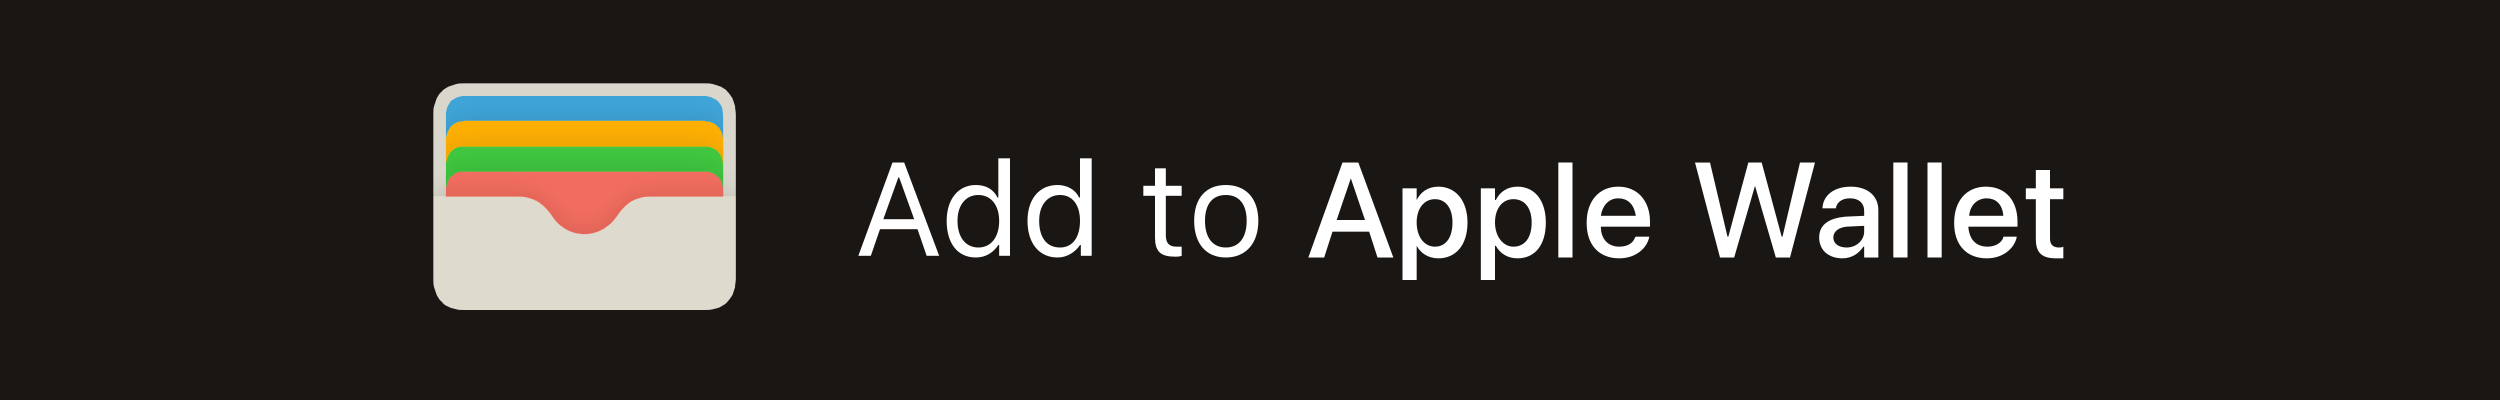
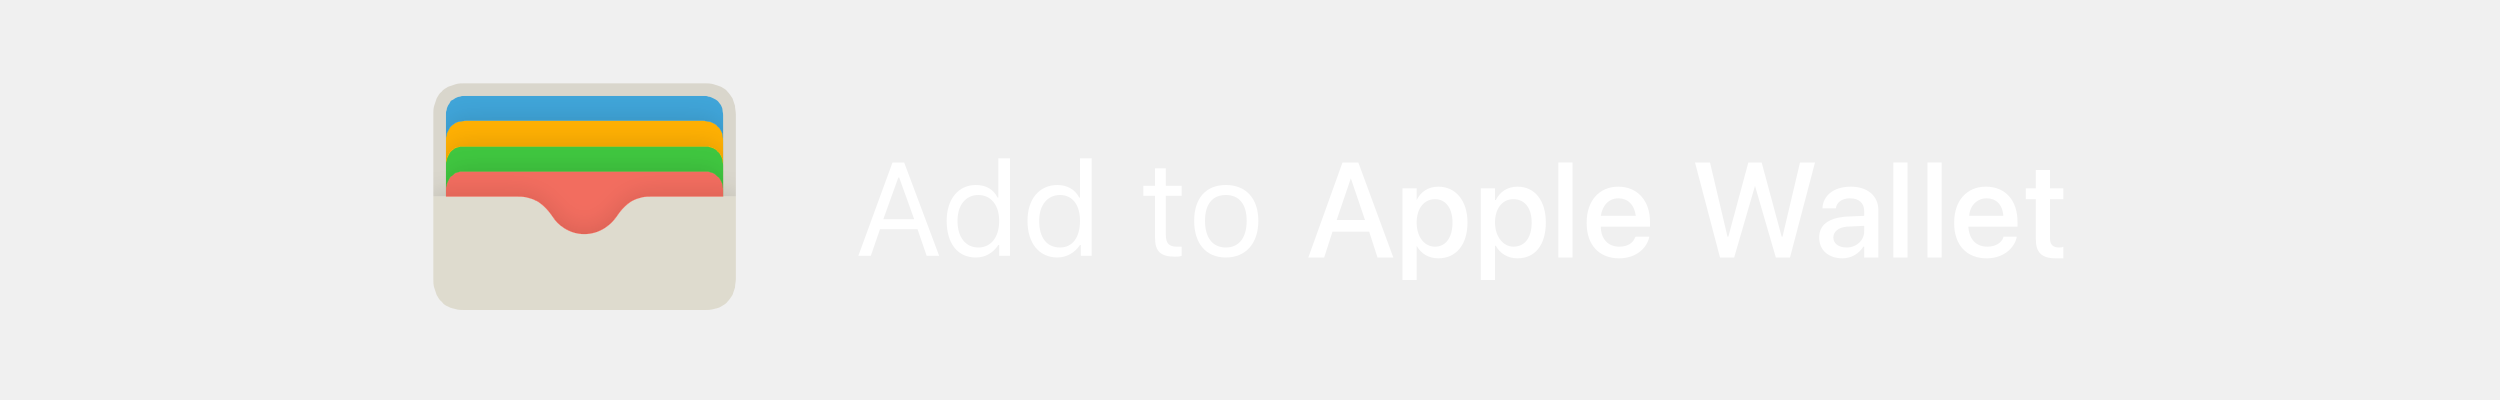
<svg xmlns="http://www.w3.org/2000/svg" width="300" height="48" viewBox="0 0 300 48" fill="none">
  <g id="apple wallet">
-     <rect width="300" height="48" rx="0" fill="#1A1614" />
    <g id="Wallet">
      <g id="Group">
        <g id="Clip path group">
          <mask id="mask0_1_2" style="mask-type:luminance" maskUnits="userSpaceOnUse" x="52" y="10" width="37" height="28">
            <g id="SVGID_00000181069019417928362810000001356436832662090896_">
              <path id="Vector" d="M88.3 32.1V32.5C88.3 32.7 88.3 32.9 88.3 33.0C88.3 33.2 88.3 33.4 88.3 33.5C88.3 33.8 88.2 34.2 88.2 34.5C88.1 34.8 88.0 35.1 87.9 35.4C87.7 35.7 87.5 36.0 87.3 36.2C87.1 36.5 86.8 36.6 86.5 36.8C86.2 37.0 85.9 37.0 85.6 37.1C85.2 37.2 84.9 37.2 84.6 37.2C84.4 37.2 84.3 37.2 84.1 37.2C83.9 37.2 83.8 37.2 83.6 37.2L81.5 37.2L83.4 37.2H56.8L58.8 37.2L56.7 37.2C56.5 37.2 56.3 37.2 56.2 37.2C56.0 37.2 55.9 37.2 55.7 37.2C55.4 37.2 55.0 37.2 54.7 37.1C54.4 37.0 54.1 37.0 53.8 36.8C53.5 36.7 53.2 36.5 53.0 36.2C52.7 36.0 52.6 35.7 52.4 35.4C52.3 35.1 52.2 34.8 52.1 34.5C52.0 34.2 52.0 33.8 52.0 33.5C52.0 33.4 52.0 33.2 52.0 33.0C52 32.9 52 32.7 52 32.5V32.2V15.0V16.8V14.7C52 14.5 52 14.3 52.0 14.2C52.0 14.0 52.0 13.9 52.0 13.7C52.0 13.4 52.0 13.0 52.1 12.7C52.2 12.4 52.3 12.1 52.4 11.8C52.6 11.5 52.7 11.2 53.0 11.0C53.2 10.7 53.5 10.6 53.8 10.4C54.1 10.3 54.4 10.2 54.7 10.1C55.0 10.0 55.4 10.0 55.7 10.0C55.9 10.0 56.0 10.0 56.2 10.0C56.3 10 56.5 10 56.7 10H58.8H83.4H83.6C83.8 10 83.9 10 84.1 10.0C84.3 10.0 84.4 10.0 84.6 10.0C84.9 10.0 85.2 10.0 85.6 10.1C85.9 10.2 86.2 10.3 86.5 10.4C86.8 10.6 87.1 10.7 87.3 11.0C87.5 11.2 87.7 11.5 87.9 11.8C88.0 12.1 88.1 12.4 88.2 12.7C88.2 13.0 88.3 13.4 88.3 13.7C88.3 13.9 88.3 14.0 88.3 14.2C88.3 14.3 88.3 14.5 88.3 14.7V15.1V32.1Z" fill="white" />
            </g>
          </mask>
          <g mask="url(#mask0_1_2)">
            <g id="Group_2">
              <path id="Vector_2" d="M87.1 11.1H53.1V34.8H87.1V11.1Z" fill="#DEDBCE" />
              <path id="Vector_3" d="M86.8 11.5H53.5V25.6H86.8V11.5Z" fill="#40A5D9" />
              <g id="Group_3">
                <g id="Group_4">
                  <g id="Vector_4" filter="url(#filter0_d_1_2)">
                    <path fill-rule="evenodd" clip-rule="evenodd" d="M86.8 17.5C86.8 17.4 86.8 17.3 86.8 17.2C86.8 17.1 86.8 17.0 86.8 16.9C86.8 16.7 86.7 16.5 86.7 16.3C86.7 16.0 86.6 15.9 86.5 15.7C86.4 15.5 86.3 15.3 86.1 15.2C86.0 15.0 85.8 14.9 85.6 14.8C85.4 14.7 85.2 14.6 85.0 14.6C84.8 14.6 84.6 14.5 84.4 14.5C84.3 14.5 84.2 14.5 84.1 14.5C84.0 14.5 83.9 14.5 83.8 14.5H83.7H57.8H56.5C56.4 14.5 56.3 14.5 56.1 14.5C56.1 14.5 56.0 14.5 55.9 14.5C55.7 14.5 55.4 14.6 55.2 14.6C55.0 14.6 54.8 14.7 54.6 14.8C54.5 14.9 54.3 15.0 54.1 15.2C54.0 15.3 53.9 15.5 53.8 15.7C53.7 15.9 53.6 16.0 53.6 16.3C53.5 16.5 53.5 16.7 53.5 16.9C53.5 17.0 53.5 17.1 53.5 17.2C53.5 17.3 53.5 17.4 53.5 17.5V18.8V17.8V28.6H86.8V17.9V17.5Z" fill="#FFB003" />
                  </g>
                </g>
              </g>
              <g id="Group_5">
                <g id="Group_6">
                  <g id="Vector_5" filter="url(#filter1_d_1_2)">
                    <path fill-rule="evenodd" clip-rule="evenodd" d="M86.8 20.5C86.8 20.4 86.8 20.3 86.8 20.2C86.8 20.1 86.8 20.0 86.8 19.9C86.8 19.7 86.7 19.5 86.7 19.3C86.7 19.1 86.6 18.9 86.5 18.7C86.4 18.5 86.3 18.3 86.1 18.2C86.0 18.0 85.8 17.9 85.6 17.8C85.4 17.7 85.2 17.7 85.0 17.6C84.8 17.6 84.6 17.6 84.4 17.6C84.3 17.6 84.2 17.6 84.1 17.6C84.0 17.6 83.9 17.6 83.8 17.6H83.7H57.8H56.5C56.4 17.6 56.3 17.6 56.1 17.6C56.1 17.6 56.0 17.6 55.9 17.6C55.7 17.6 55.4 17.6 55.2 17.6C55.0 17.7 54.8 17.7 54.6 17.8C54.5 17.9 54.3 18.0 54.1 18.2C54.0 18.3 53.9 18.5 53.8 18.7C53.7 18.9 53.6 19.1 53.6 19.3C53.5 19.5 53.5 19.7 53.5 19.9C53.5 20.0 53.5 20.1 53.5 20.2C53.5 20.3 53.5 20.4 53.5 20.5V21.8V20.8V31.7H86.8V20.9V20.5Z" fill="#40C740" />
                  </g>
                </g>
              </g>
              <g id="Group_7">
                <g id="Group_8">
                  <g id="Vector_6" filter="url(#filter2_d_1_2)">
                    <path fill-rule="evenodd" clip-rule="evenodd" d="M86.8 23.6C86.8 23.4 86.8 23.3 86.8 23.2C86.8 23.1 86.8 23.0 86.8 22.9C86.8 22.7 86.7 22.5 86.7 22.3C86.7 22.1 86.6 21.9 86.5 21.7C86.4 21.5 86.3 21.3 86.1 21.2C86.0 21.1 85.8 20.9 85.6 20.8C85.4 20.7 85.2 20.7 85.0 20.6C84.8 20.6 84.6 20.6 84.4 20.6C84.3 20.6 84.2 20.6 84.1 20.6C84.0 20.6 83.9 20.6 83.8 20.6H83.7H57.8H56.5C56.4 20.6 56.3 20.6 56.1 20.6C56.1 20.6 56.0 20.6 55.9 20.6C55.7 20.6 55.4 20.6 55.2 20.6C55.0 20.7 54.8 20.7 54.6 20.8C54.5 20.9 54.3 21.1 54.1 21.2C54.0 21.3 53.9 21.5 53.8 21.7C53.7 21.9 53.6 22.1 53.6 22.3C53.5 22.5 53.5 22.7 53.5 22.9C53.5 23.0 53.5 23.1 53.5 23.2C53.5 23.3 53.5 23.4 53.5 23.6V24.9V23.8V34.7H86.8V23.9V23.6Z" fill="#F26D5F" />
                  </g>
                </g>
              </g>
              <path id="Vector_7" fill-rule="evenodd" clip-rule="evenodd" d="M51.5 9.5V25.1H53.5V15.8V14.5C53.5 14.4 53.5 14.3 53.5 14.1C53.5 14.1 53.5 14.0 53.5 13.9C53.5 13.7 53.5 13.4 53.6 13.2C53.6 13.0 53.7 12.8 53.8 12.6C53.9 12.5 54.0 12.3 54.1 12.1C54.3 12.0 54.5 11.9 54.6 11.8C54.8 11.7 55.0 11.6 55.2 11.6C55.4 11.5 55.7 11.5 55.9 11.5C56.0 11.5 56.1 11.5 56.1 11.5C56.3 11.5 56.4 11.5 56.5 11.5H57.8H83.7H83.8C83.9 11.5 84.0 11.5 84.1 11.5C84.2 11.5 84.3 11.5 84.4 11.5C84.6 11.5 84.8 11.5 85.0 11.6C85.2 11.6 85.4 11.7 85.6 11.8C85.8 11.9 86.0 12.0 86.1 12.1C86.3 12.3 86.4 12.5 86.5 12.6C86.6 12.8 86.7 13.0 86.7 13.2C86.7 13.4 86.8 13.7 86.8 13.9C86.8 14.0 86.8 14.1 86.8 14.1C86.8 14.3 86.8 14.4 86.8 14.5V15.8V25.1H88.8V9.5H51.5Z" fill="#D9D6CC" />
              <g id="Group_9">
                <g id="Group_10">
                  <g id="Vector_8" filter="url(#filter3_d_1_2)">
                    <path fill-rule="evenodd" clip-rule="evenodd" d="M79.4 23.6C79.2 23.6 79.0 23.6 78.8 23.6C78.6 23.6 78.4 23.6 78.2 23.6C77.8 23.6 77.4 23.6 77.0 23.7C76.6 23.8 76.3 23.9 75.9 24.1C75.9 24.1 74.9 24.6 74.0 26.0C73.3 27.0 72.0 28.1 70.1 28.1C68.3 28.1 66.9 27.0 66.3 26.0C65.3 24.5 64.2 24.0 64.3 24.1C64.0 23.9 63.6 23.8 63.2 23.7C62.8 23.6 62.4 23.6 62.0 23.6C61.8 23.6 61.6 23.6 61.5 23.6C61.2 23.6 61.0 23.6 60.8 23.6H51.5V37.7H88.8V23.6H79.4Z" fill="#DEDBCE" />
                  </g>
                </g>
              </g>
            </g>
          </g>
        </g>
      </g>
    </g>
    <g id="Group_11">
      <g id="Group 145">
        <g id="Group_12">
          <path id="Vector_9" d="M161.1 19.5H163.0L167.2 30.9H165.3L164.3 27.8H159.9L158.9 30.9H157L161.1 19.5ZM160.4 26.4H163.8L162.1 21.4H162.1L160.4 26.4Z" fill="white" />
          <path id="Vector_10" d="M168.3 22.6H170.0V24.0H170.0C170.5 23.0 171.4 22.4 172.6 22.4C174.7 22.4 176.1 24.1 176.1 26.7V26.7C176.1 29.4 174.7 31.0 172.6 31.0C171.4 31.0 170.5 30.4 170.0 29.5H170.0V33.6H168.3V22.6ZM174.3 26.7V26.7C174.3 25.0 173.5 23.9 172.2 23.9C170.9 23.9 170.0 25.0 170.0 26.7V26.7C170.0 28.4 170.9 29.6 172.2 29.6C173.5 29.6 174.3 28.5 174.3 26.7Z" fill="white" />
          <path id="Vector_11" d="M177.7 22.6H179.4V24.0H179.5C180.0 23.0 180.9 22.4 182.1 22.4C184.2 22.4 185.5 24.1 185.5 26.7V26.7C185.5 29.4 184.2 31.0 182.1 31.0C180.9 31.0 180.0 30.4 179.5 29.5H179.4V33.6H177.7V22.6ZM183.8 26.7V26.7C183.8 25.0 183.0 23.9 181.6 23.9C180.3 23.9 179.4 25.0 179.4 26.7V26.7C179.4 28.4 180.4 29.6 181.6 29.6C183.0 29.6 183.8 28.5 183.8 26.7Z" fill="white" />
          <path id="Vector_12" d="M187.0 19.5H188.7V30.9H187.0V19.5Z" fill="white" />
          <path id="Vector_13" d="M190.4 26.8V26.7C190.4 24.1 191.9 22.4 194.2 22.4C196.5 22.4 198.0 24.1 198.0 26.6V27.2H192.1C192.1 28.7 193.0 29.6 194.3 29.6C195.4 29.6 196.0 29.1 196.2 28.5L196.3 28.4H197.9L197.9 28.5C197.6 29.8 196.3 31.0 194.3 31.0C191.9 31.0 190.4 29.4 190.4 26.8ZM192.1 25.9H196.3C196.1 24.5 195.3 23.8 194.2 23.8C193.1 23.8 192.3 24.6 192.1 25.9Z" fill="white" />
          <path id="Vector_14" d="M203.4 19.5H205.2L207.3 28.4H207.4L209.8 19.5H211.4L213.8 28.4H213.9L216.0 19.5H217.8L214.8 30.9H213.1L210.6 22.3H210.6L208.1 30.9H206.4L203.4 19.5Z" fill="white" />
          <path id="Vector_15" d="M218.3 28.5V28.5C218.3 27.0 219.4 26.2 221.4 26.0L223.7 25.9V25.3C223.7 24.4 223.1 23.8 222.0 23.8C221.0 23.8 220.4 24.3 220.3 25.0L220.3 25.0H218.7L218.7 24.9C218.8 23.5 220.0 22.4 222.1 22.4C224.1 22.4 225.4 23.5 225.4 25.2V30.9H223.7V29.6H223.6C223.1 30.4 222.2 31.0 221.1 31.0C219.4 31.0 218.3 30.0 218.3 28.5ZM221.6 29.7C222.8 29.7 223.7 28.8 223.7 27.8V27.1L221.6 27.2C220.6 27.3 220.0 27.8 220.0 28.5V28.5C220.0 29.2 220.6 29.7 221.6 29.7Z" fill="white" />
          <path id="Vector_16" d="M227.2 19.5H228.9V30.9H227.2V19.5Z" fill="white" />
          <path id="Vector_17" d="M231.3 19.5H233.0V30.9H231.3V19.5Z" fill="white" />
          <path id="Vector_18" d="M234.5 26.8V26.7C234.5 24.1 236.0 22.4 238.3 22.4C240.7 22.4 242.1 24.1 242.1 26.6V27.2H236.2C236.3 28.7 237.1 29.6 238.5 29.6C239.5 29.6 240.2 29.1 240.4 28.5L240.4 28.4H242.0L242.0 28.5C241.7 29.8 240.4 31.0 238.4 31.0C236.0 31.0 234.5 29.4 234.5 26.8ZM236.3 25.9H240.4C240.3 24.5 239.5 23.8 238.4 23.8C237.3 23.8 236.4 24.6 236.3 25.9Z" fill="white" />
          <path id="Vector_19" d="M244.3 28.7V23.9H243.1V22.6H244.3V20.4H246V22.6H247.6V23.9H246V28.6C246 29.4 246.4 29.7 247.1 29.7C247.3 29.7 247.4 29.7 247.6 29.6V31.0C247.4 31.0 247.0 31.0 246.7 31.0C245.0 31.0 244.3 30.3 244.3 28.7Z" fill="white" />
        </g>
        <g id="Group_13">
          <g id="Group_14">
            <path id="Vector_20" d="M110.1 27.5H105.6L104.5 30.7H103L107.1 19.5H108.5L112.7 30.7H111.2L110.1 27.5ZM106.0 26.3H109.7L107.9 21.3H107.8L106.0 26.3Z" fill="white" />
            <path id="Vector_21" d="M113.6 26.5C113.6 23.9 115.0 22.2 117.1 22.2C118.3 22.2 119.2 22.7 119.7 23.7H119.8V19H121.2V30.7H119.9V29.4H119.8C119.2 30.3 118.3 30.9 117.1 30.9C114.9 30.9 113.6 29.2 113.6 26.5ZM114.9 26.5C114.9 28.5 115.9 29.7 117.4 29.7C118.9 29.7 119.9 28.5 119.9 26.5C119.9 24.6 118.9 23.4 117.4 23.4C115.9 23.4 114.9 24.6 114.9 26.5Z" fill="white" />
            <path id="Vector_22" d="M123.3 26.5C123.3 23.9 124.7 22.2 126.9 22.2C128.0 22.2 129.0 22.7 129.5 23.7H129.6V19H131.0V30.7H129.7V29.4H129.6C129.0 30.3 128.0 30.9 126.9 30.9C124.7 30.9 123.3 29.2 123.3 26.5ZM124.7 26.5C124.7 28.5 125.6 29.7 127.2 29.7C128.7 29.7 129.6 28.5 129.6 26.5C129.6 24.6 128.7 23.4 127.2 23.4C125.7 23.4 124.7 24.6 124.7 26.5Z" fill="white" />
            <path id="Vector_23" d="M139.9 20.2V22.3H141.8V23.5H139.9V28.2C139.9 29.2 140.3 29.6 141.2 29.6C141.4 29.6 141.5 29.6 141.8 29.6V30.7C141.5 30.8 141.3 30.8 141.0 30.8C139.3 30.8 138.6 30.2 138.6 28.5V23.5H137.2V22.3H138.6V20.2H139.9Z" fill="white" />
            <path id="Vector_24" d="M143.3 26.5C143.3 23.8 144.7 22.2 147.1 22.2C149.5 22.2 151 23.8 151 26.5C151 29.2 149.5 30.9 147.1 30.9C144.7 30.9 143.3 29.2 143.3 26.5ZM149.6 26.5C149.6 24.5 148.7 23.4 147.1 23.4C145.5 23.4 144.6 24.5 144.6 26.5C144.6 28.5 145.5 29.7 147.1 29.7C148.7 29.7 149.6 28.5 149.6 26.5Z" fill="white" />
          </g>
        </g>
      </g>
    </g>
  </g>
  <defs>
    <filter id="filter0_d_1_2" x="50.512" y="11.332" width="39.25" height="20.107" filterUnits="userSpaceOnUse" color-interpolation-filters="sRGB">
      <feFlood flood-opacity="0" result="BackgroundImageFix" />
      <feColorMatrix in="SourceAlpha" type="matrix" values="0 0 0 0 0 0 0 0 0 0 0 0 0 0 0 0 0 0 127 0" result="hardAlpha" />
      <feOffset dy="-0.2" />
      <feGaussianBlur stdDeviation="1.5" />
      <feComposite in2="hardAlpha" operator="out" />
      <feColorMatrix type="matrix" values="0 0 0 0 0 0 0 0 0 0 0 0 0 0 0 0 0 0 0.12 0" />
      <feBlend mode="normal" in2="BackgroundImageFix" result="effect1_dropShadow_1_2" />
      <feBlend mode="normal" in="SourceGraphic" in2="effect1_dropShadow_1_2" result="shape" />
    </filter>
    <filter id="filter1_d_1_2" x="50.512" y="14.354" width="39.25" height="20.107" filterUnits="userSpaceOnUse" color-interpolation-filters="sRGB">
      <feFlood flood-opacity="0" result="BackgroundImageFix" />
      <feColorMatrix in="SourceAlpha" type="matrix" values="0 0 0 0 0 0 0 0 0 0 0 0 0 0 0 0 0 0 127 0" result="hardAlpha" />
      <feOffset dy="-0.2" />
      <feGaussianBlur stdDeviation="1.5" />
      <feComposite in2="hardAlpha" operator="out" />
      <feColorMatrix type="matrix" values="0 0 0 0 0 0 0 0 0 0 0 0 0 0 0 0 0 0 0.12 0" />
      <feBlend mode="normal" in2="BackgroundImageFix" result="effect1_dropShadow_1_2" />
      <feBlend mode="normal" in="SourceGraphic" in2="effect1_dropShadow_1_2" result="shape" />
    </filter>
    <filter id="filter2_d_1_2" x="50.512" y="17.377" width="39.25" height="20.107" filterUnits="userSpaceOnUse" color-interpolation-filters="sRGB">
      <feFlood flood-opacity="0" result="BackgroundImageFix" />
      <feColorMatrix in="SourceAlpha" type="matrix" values="0 0 0 0 0 0 0 0 0 0 0 0 0 0 0 0 0 0 127 0" result="hardAlpha" />
      <feOffset dy="-0.2" />
      <feGaussianBlur stdDeviation="1.5" />
      <feComposite in2="hardAlpha" operator="out" />
      <feColorMatrix type="matrix" values="0 0 0 0 0 0 0 0 0 0 0 0 0 0 0 0 0 0 0.12 0" />
      <feBlend mode="normal" in2="BackgroundImageFix" result="effect1_dropShadow_1_2" />
      <feBlend mode="normal" in="SourceGraphic" in2="effect1_dropShadow_1_2" result="shape" />
    </filter>
    <filter id="filter3_d_1_2" x="48.499" y="20.402" width="43.279" height="20.105" filterUnits="userSpaceOnUse" color-interpolation-filters="sRGB">
      <feFlood flood-opacity="0" result="BackgroundImageFix" />
      <feColorMatrix in="SourceAlpha" type="matrix" values="0 0 0 0 0 0 0 0 0 0 0 0 0 0 0 0 0 0 127 0" result="hardAlpha" />
      <feOffset dy="-0.2" />
      <feGaussianBlur stdDeviation="1.5" />
      <feComposite in2="hardAlpha" operator="out" />
      <feColorMatrix type="matrix" values="0 0 0 0 0 0 0 0 0 0 0 0 0 0 0 0 0 0 0.12 0" />
      <feBlend mode="normal" in2="BackgroundImageFix" result="effect1_dropShadow_1_2" />
      <feBlend mode="normal" in="SourceGraphic" in2="effect1_dropShadow_1_2" result="shape" />
    </filter>
  </defs>
</svg>
